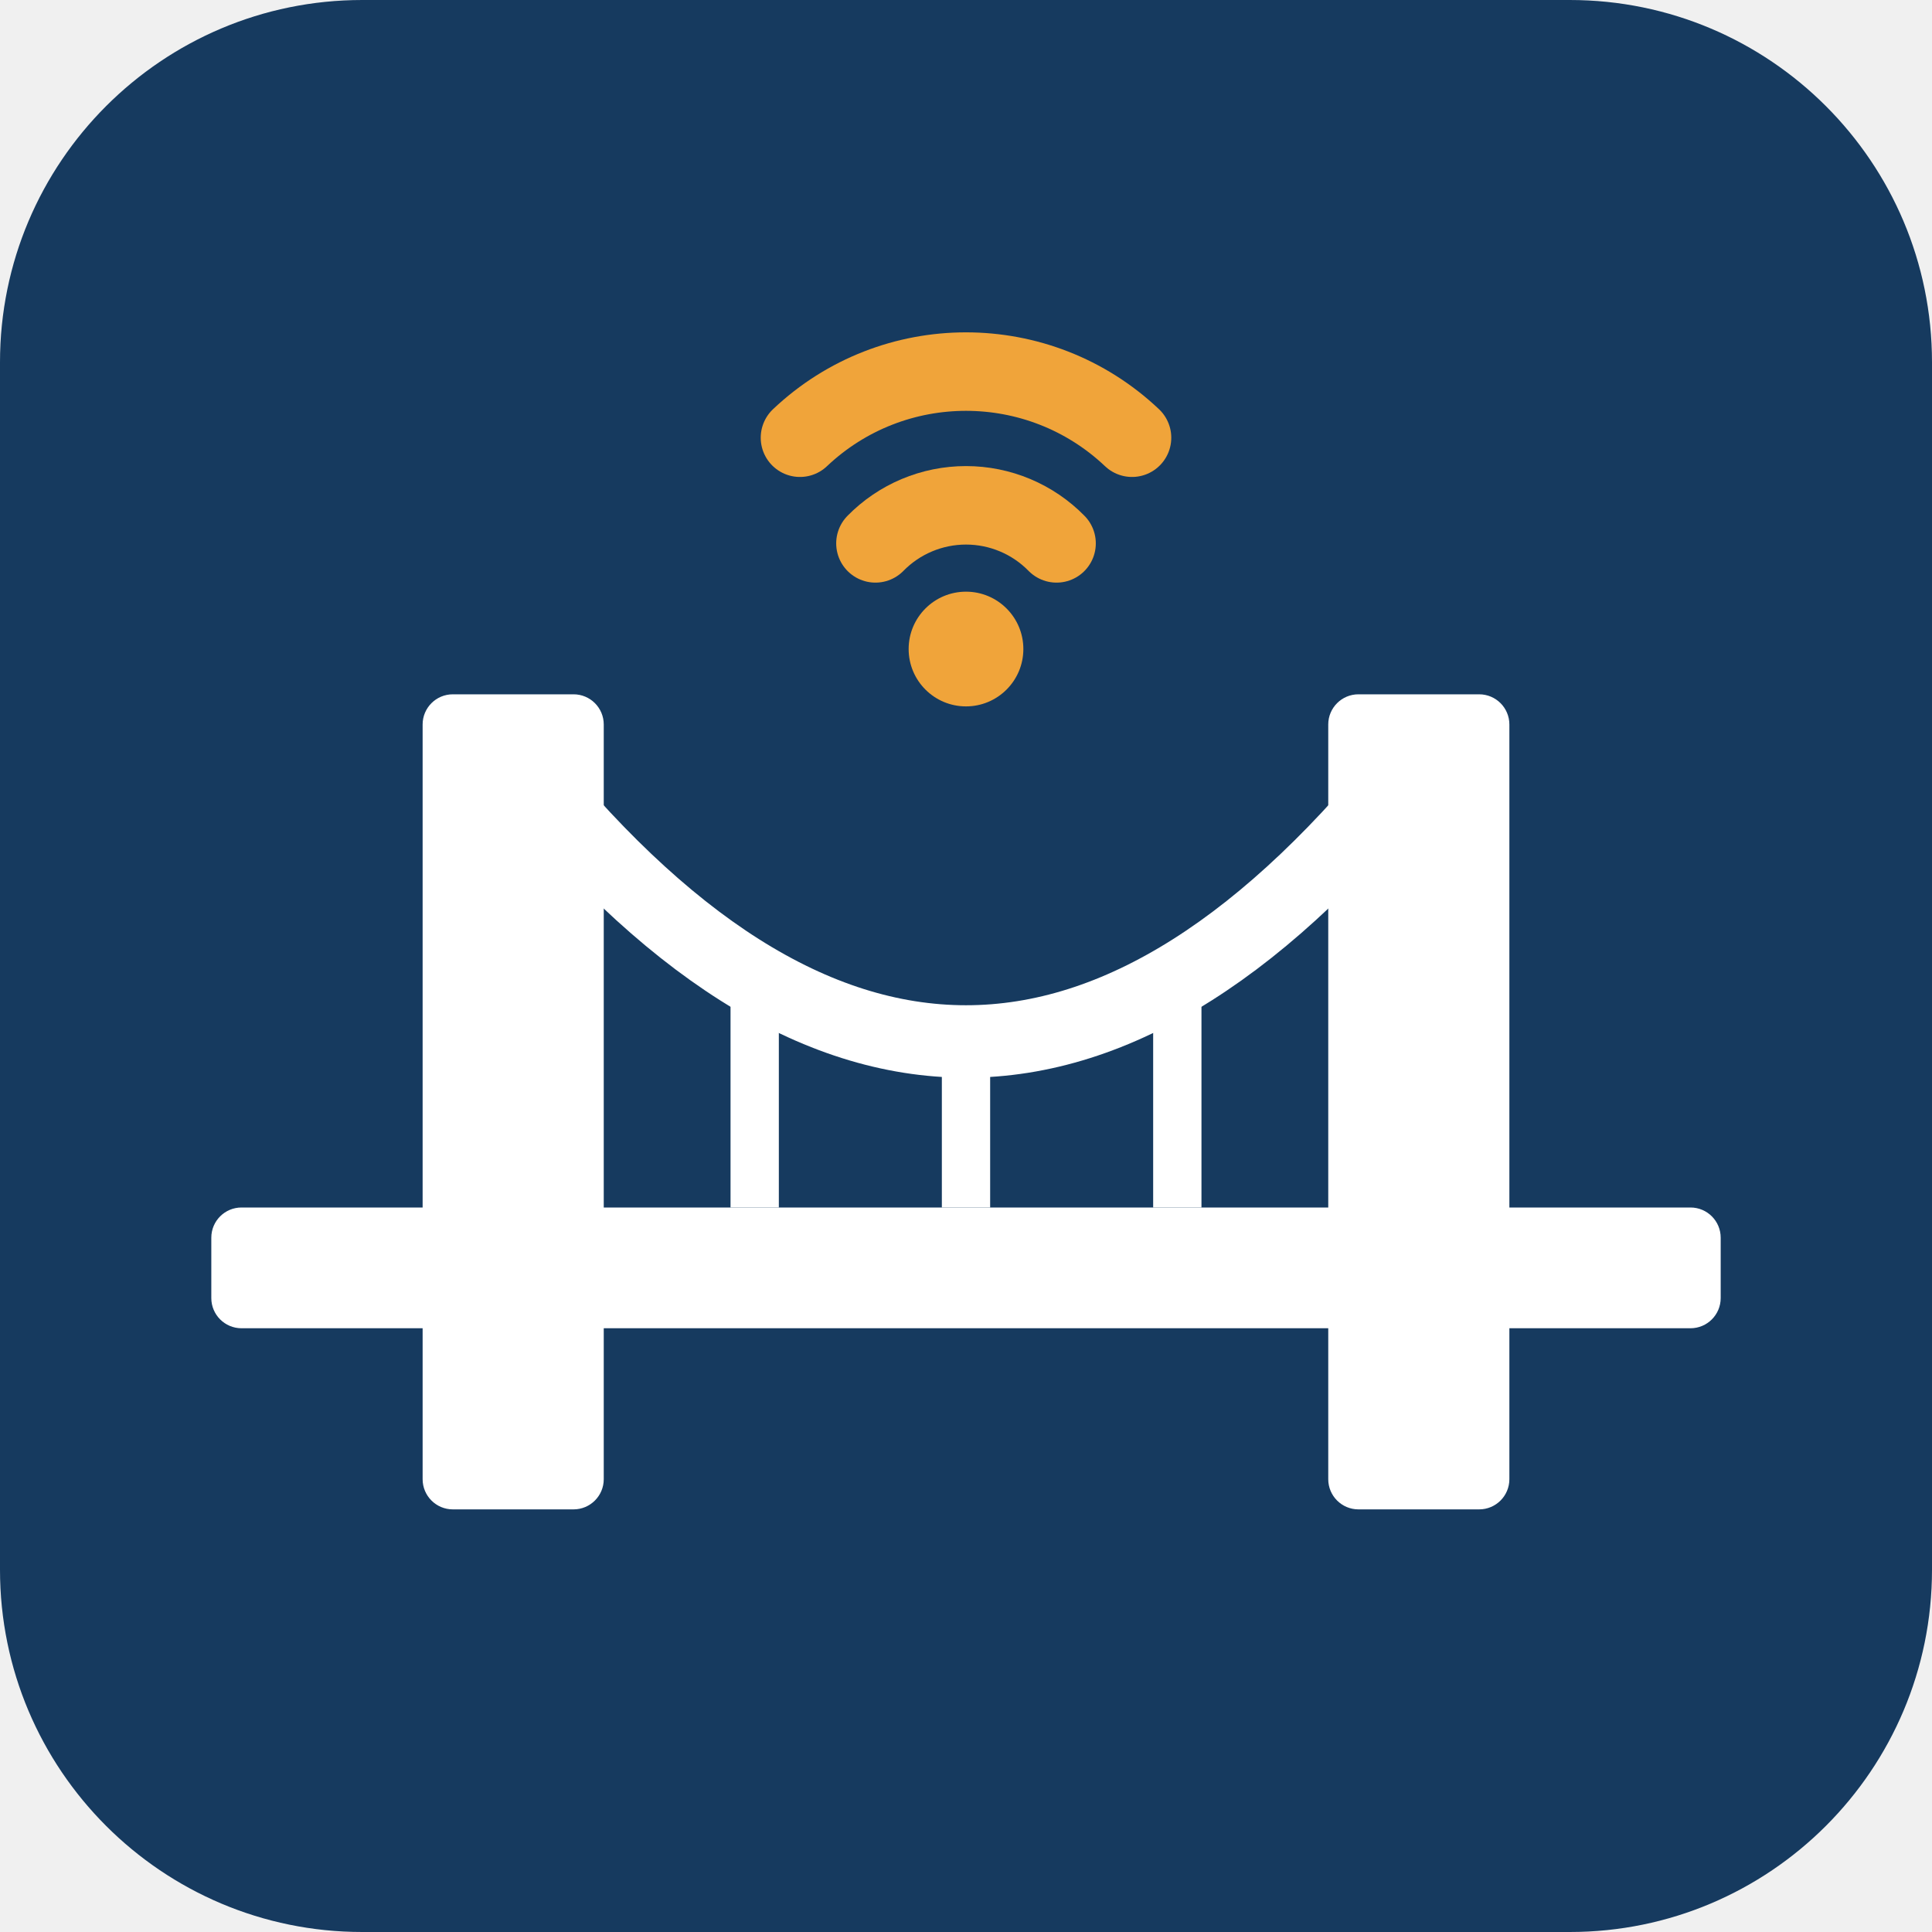
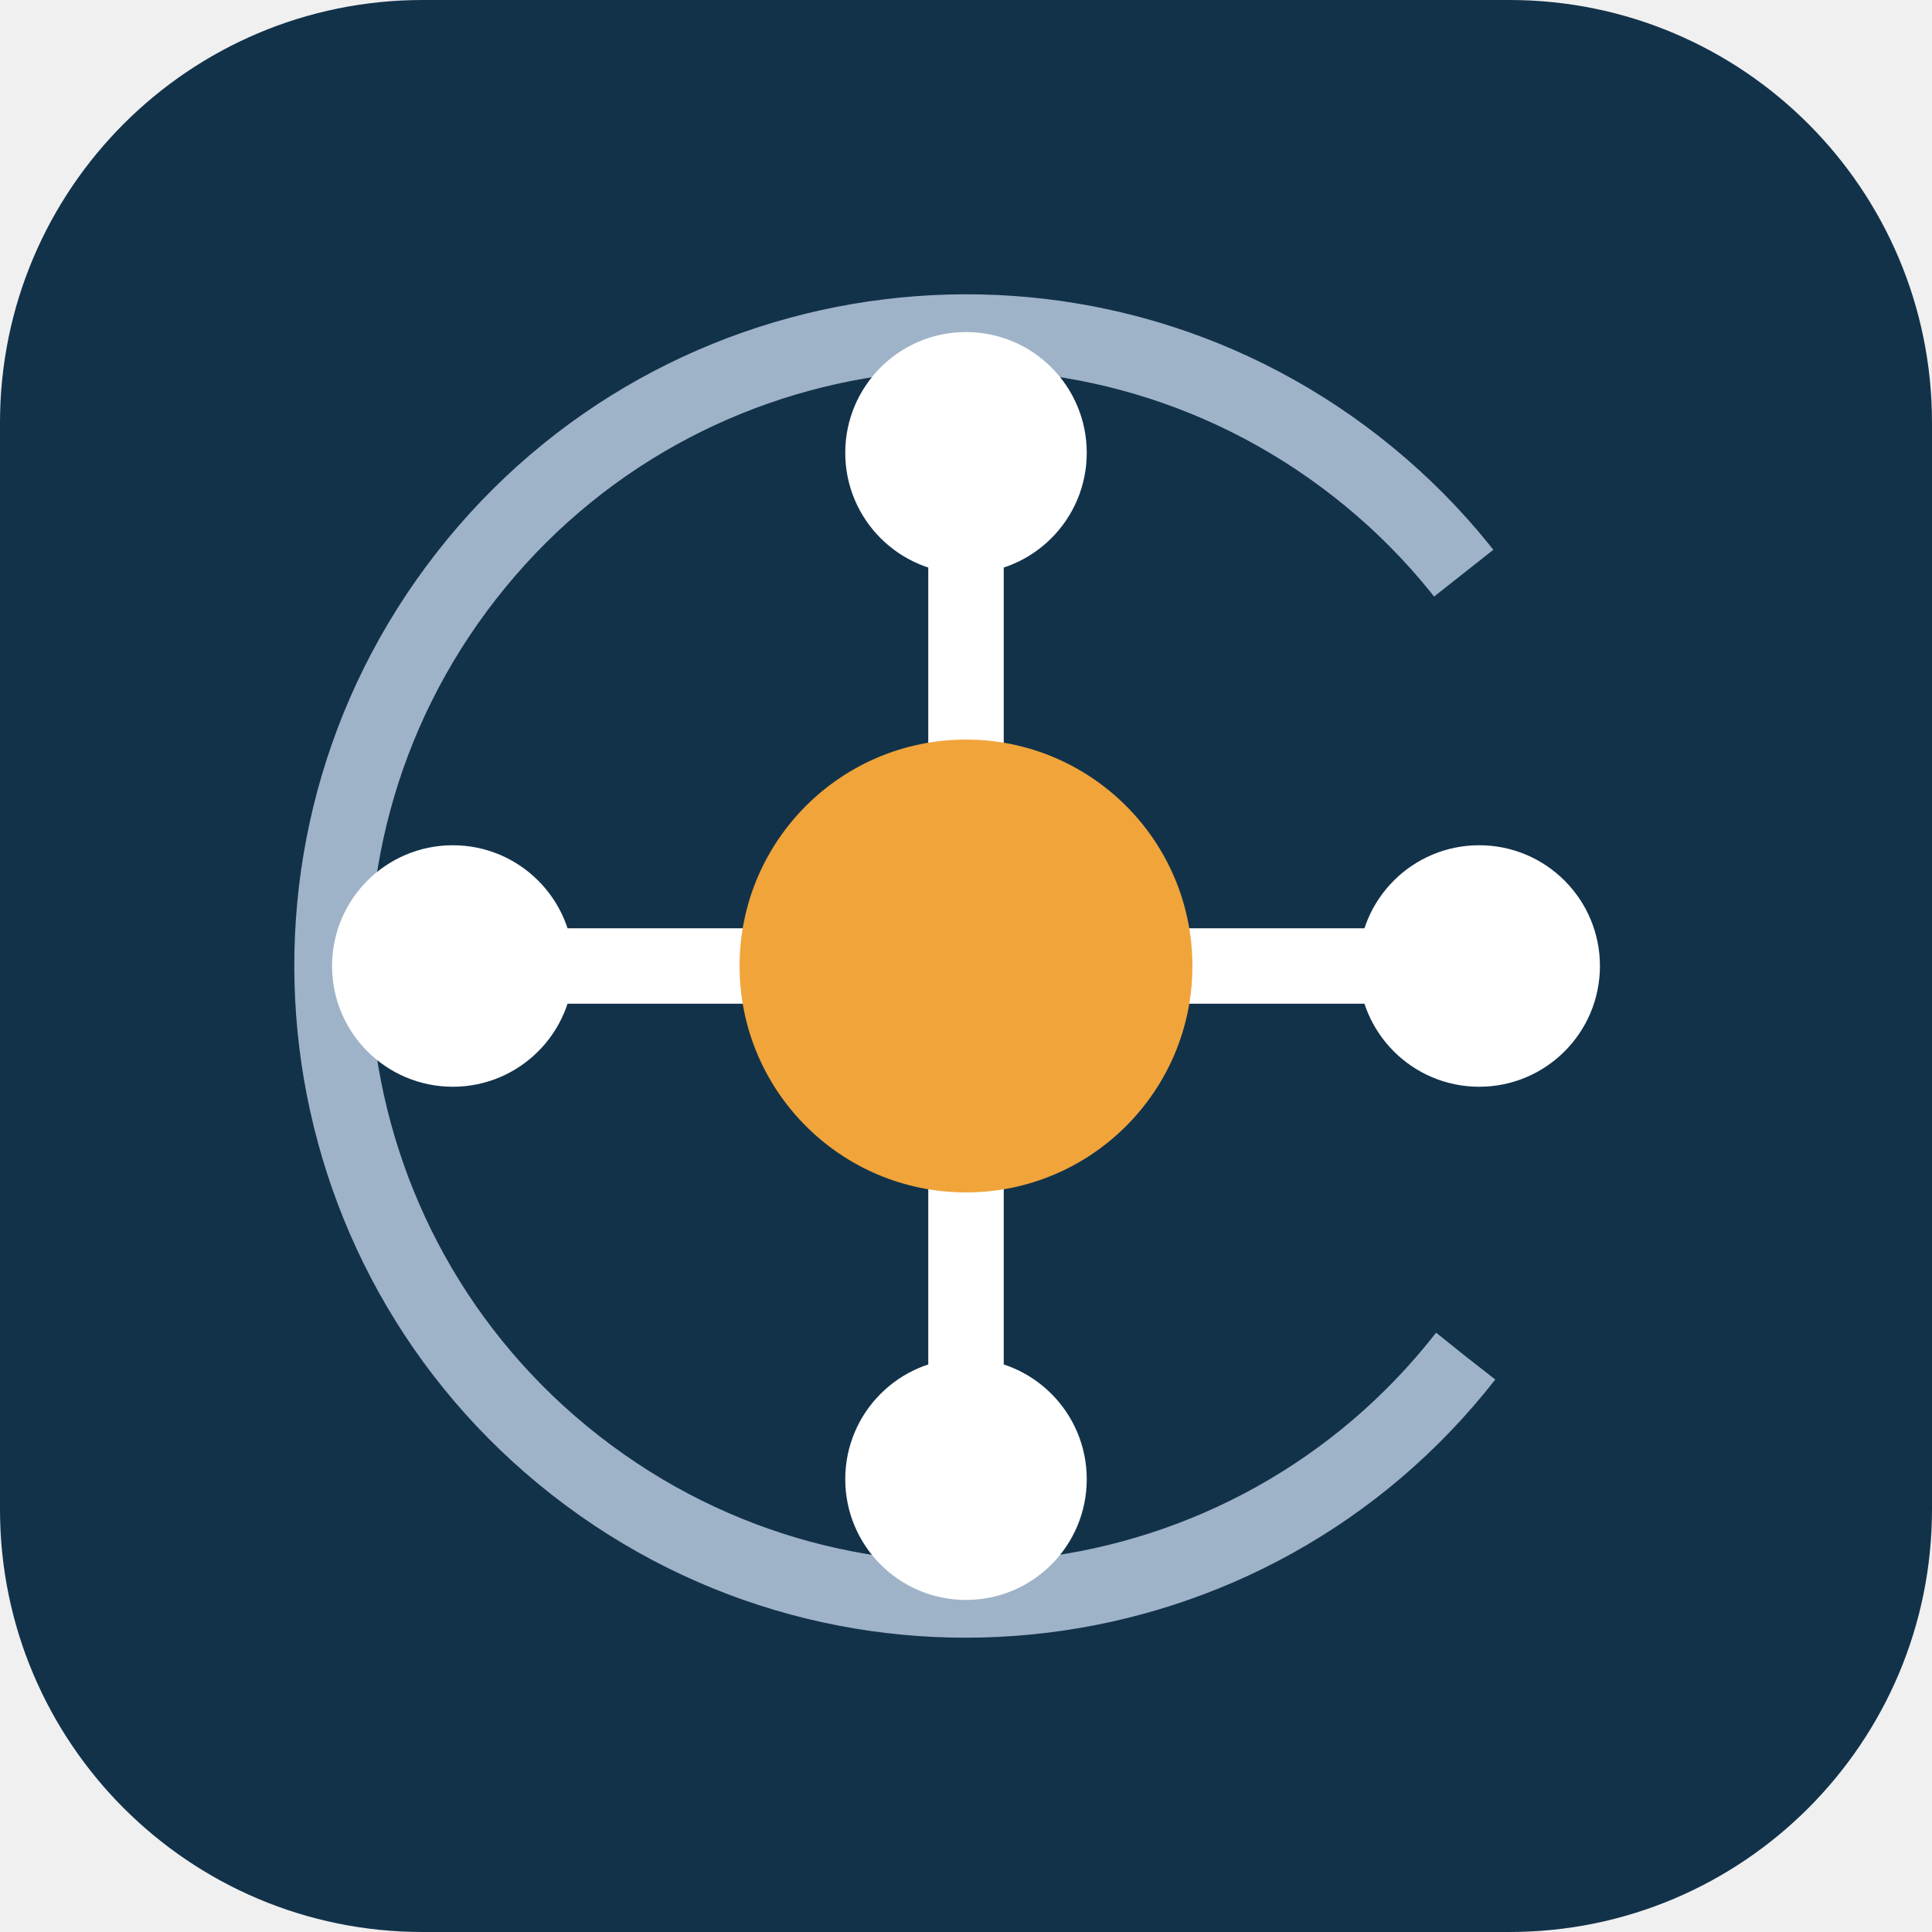
<svg xmlns="http://www.w3.org/2000/svg" viewBox="0 0 64 64" role="img" aria-label="OpenECC">
-   <rect width="64" height="64" rx="12" fill="#163a5f" />
-   <g fill="none" stroke="#f0a43a" stroke-width="2.6" stroke-linecap="round">
-     <path d="M26.5 14.5a8 8 0 0 1 11 0" />
-     <path d="M29 18a4.2 4.2 0 0 1 6 0" />
+   <rect width="64" height="64" rx="14" fill="#12324a" />
+   <circle cx="32" cy="32" r="21" fill="none" stroke="#9fb3c8" stroke-width="2.5" stroke-dasharray="104 28" transform="rotate(38 32 32)" />
+   <g stroke="#ffffff" stroke-width="2.5" stroke-linecap="round">
+     <path d="M32 32V15M32 32H49M32 32V49M32 32H15" />
  </g>
-   <circle cx="32" cy="21.5" r="1.9" fill="#f0a43a" />
-   <rect x="14" y="23" width="6" height="27" rx="1" fill="#ffffff" />
-   <rect x="44" y="23" width="6" height="27" rx="1" fill="#ffffff" />
-   <path d="M17 25 Q32 44 47 25" fill="none" stroke="#ffffff" stroke-width="2.4" />
-   <g stroke="#ffffff" stroke-width="1.6">
-     <line x1="25" y1="32.4" x2="25" y2="40" />
-     <line x1="32" y1="34.6" x2="32" y2="40" />
-     <line x1="39" y1="32.4" x2="39" y2="40" />
+   <g fill="#ffffff">
+     <circle cx="32" cy="15" r="4" />
+     <circle cx="49" cy="32" r="4" />
+     <circle cx="32" cy="49" r="4" />
+     <circle cx="15" cy="32" r="4" />
  </g>
-   <rect x="7" y="40" width="50" height="4" rx="1" fill="#ffffff" />
+   <circle cx="32" cy="32" r="7.5" fill="#f0a43a" />
</svg>
